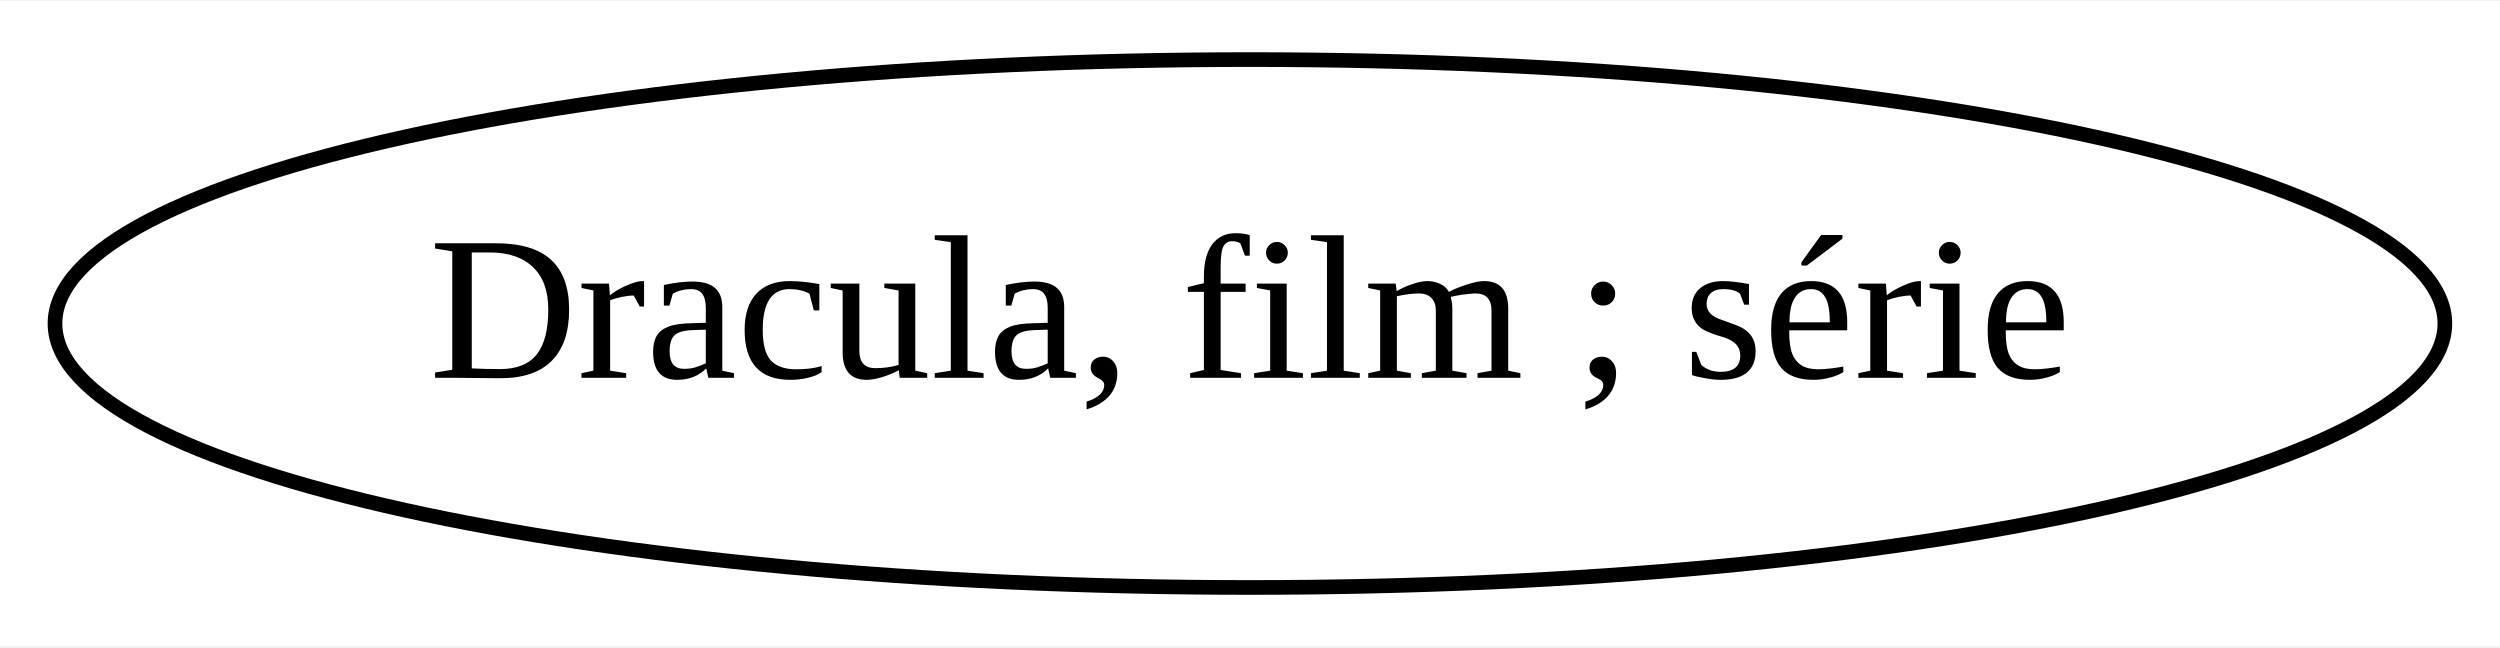
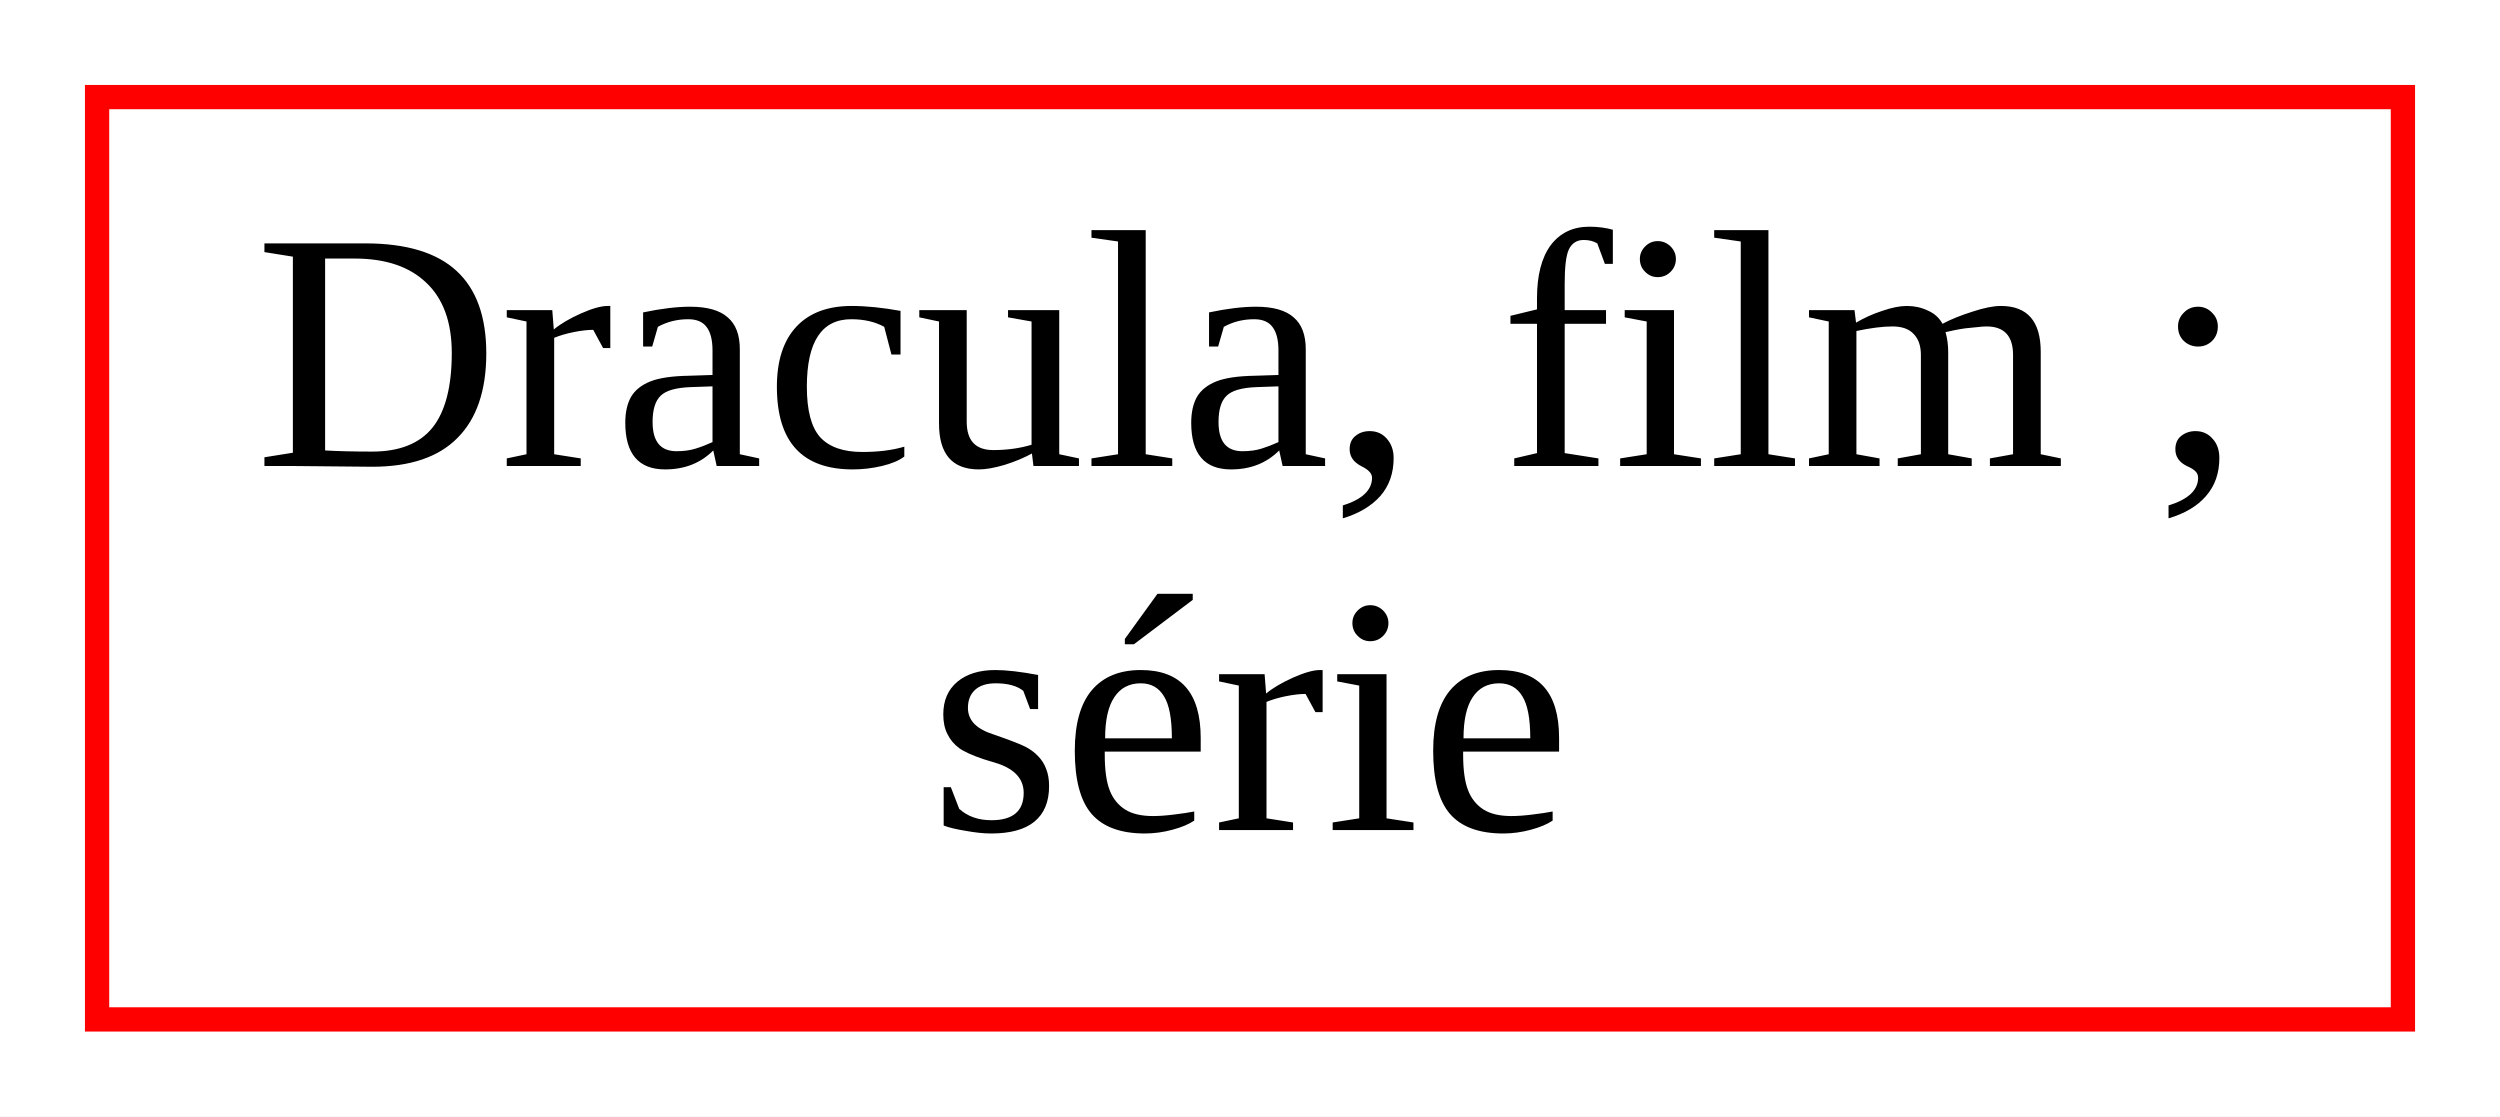
- <svg xmlns="http://www.w3.org/2000/svg" width="170pt" height="44pt" viewBox="0.00 0.00 170.49 44.00">
-   <g id="graph0" class="graph" transform="scale(1 1) rotate(0) translate(4 40)">
-     <polygon fill="white" stroke="none" points="-4,4 -4,-40 166.49,-40 166.49,4 -4,4" />
+ <svg xmlns="http://www.w3.org/2000/svg" width="103pt" height="46pt" viewBox="0.00 0.00 103.00 46.00">
+   <g id="graph0" class="graph" transform="scale(1 1) rotate(0) translate(4 42)">
+     <polygon fill="white" stroke="none" points="-4,4 -4,-42 99,-42 99,4 -4,4" />
    <g id="node1" class="node">
-       <ellipse fill="none" stroke="black" cx="81.24" cy="-18" rx="81.49" ry="18" />
-       <text text-anchor="middle" x="81.24" y="-14.3" font-family="Times New Roman,serif" font-size="14.00">Dracula, film ; série</text>
+       <polygon fill="none" stroke="red" points="95,-38 0,-38 0,0 95,0 95,-38" />
+       <text text-anchor="middle" x="47.5" y="-22.8" font-family="Times New Roman,serif" font-size="14.00">Dracula, film ;</text>
+       <text text-anchor="middle" x="47.5" y="-7.8" font-family="Times New Roman,serif" font-size="14.00">série</text>
    </g>
  </g>
</svg>
